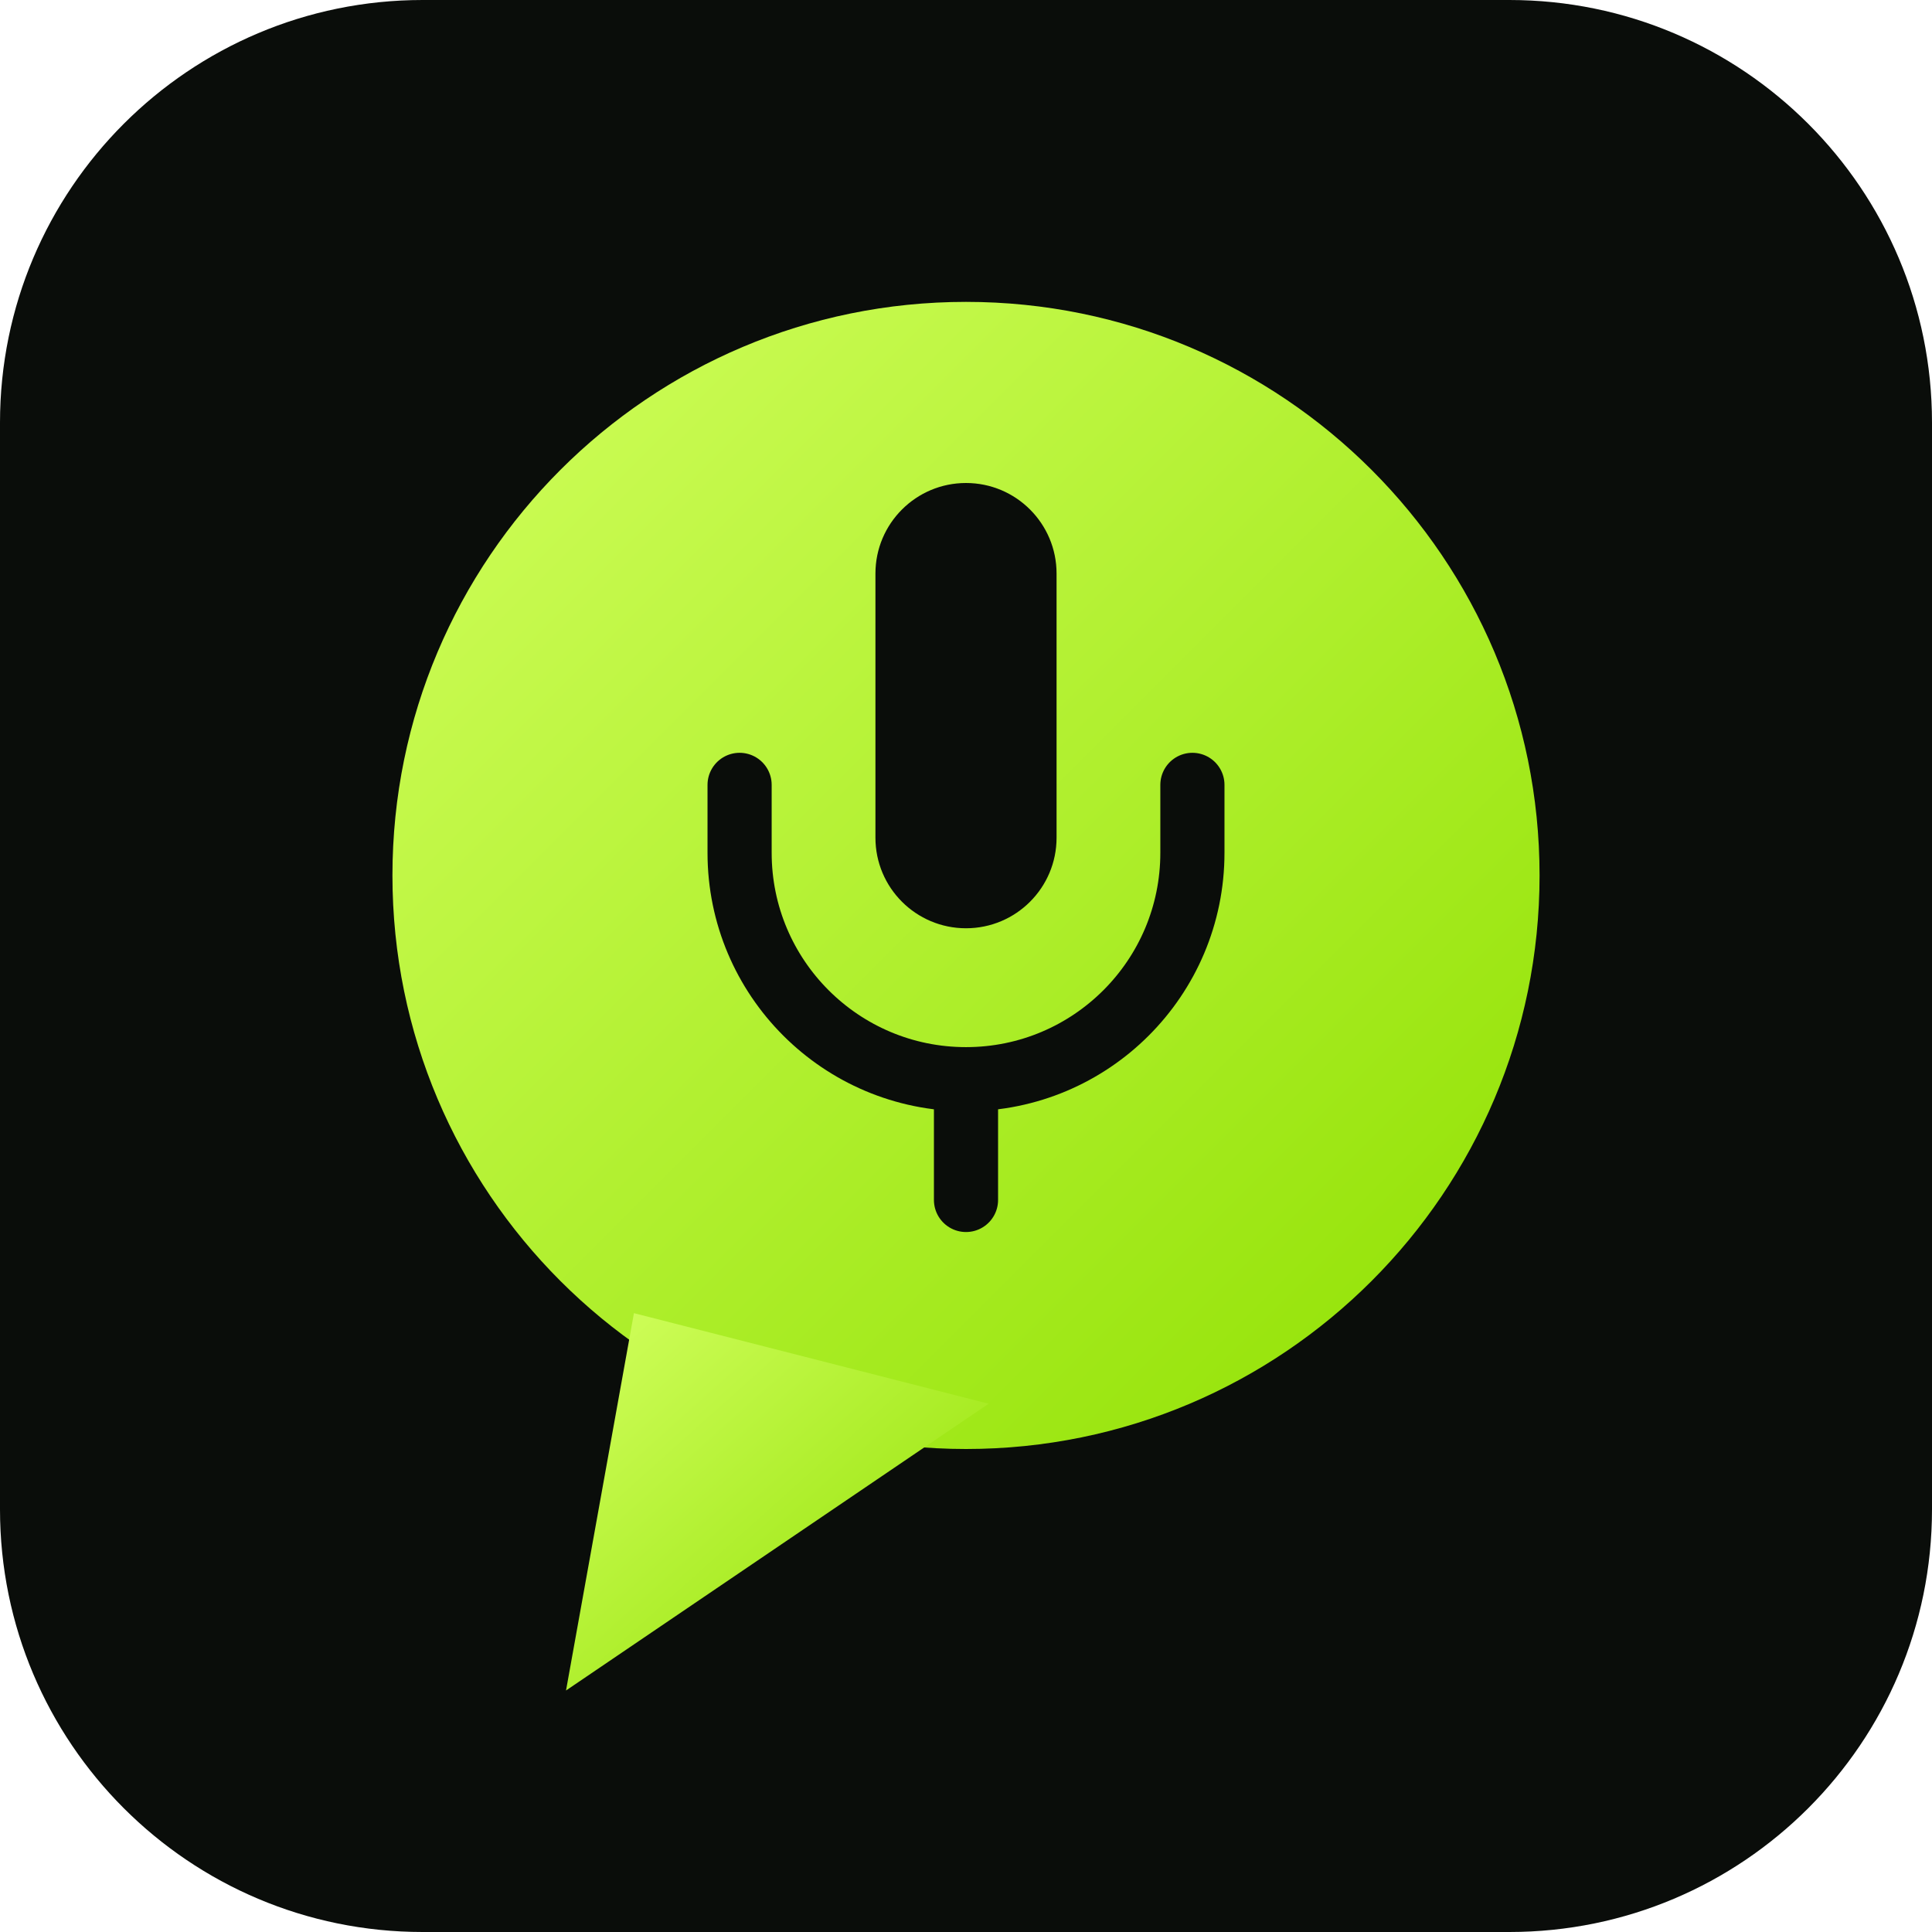
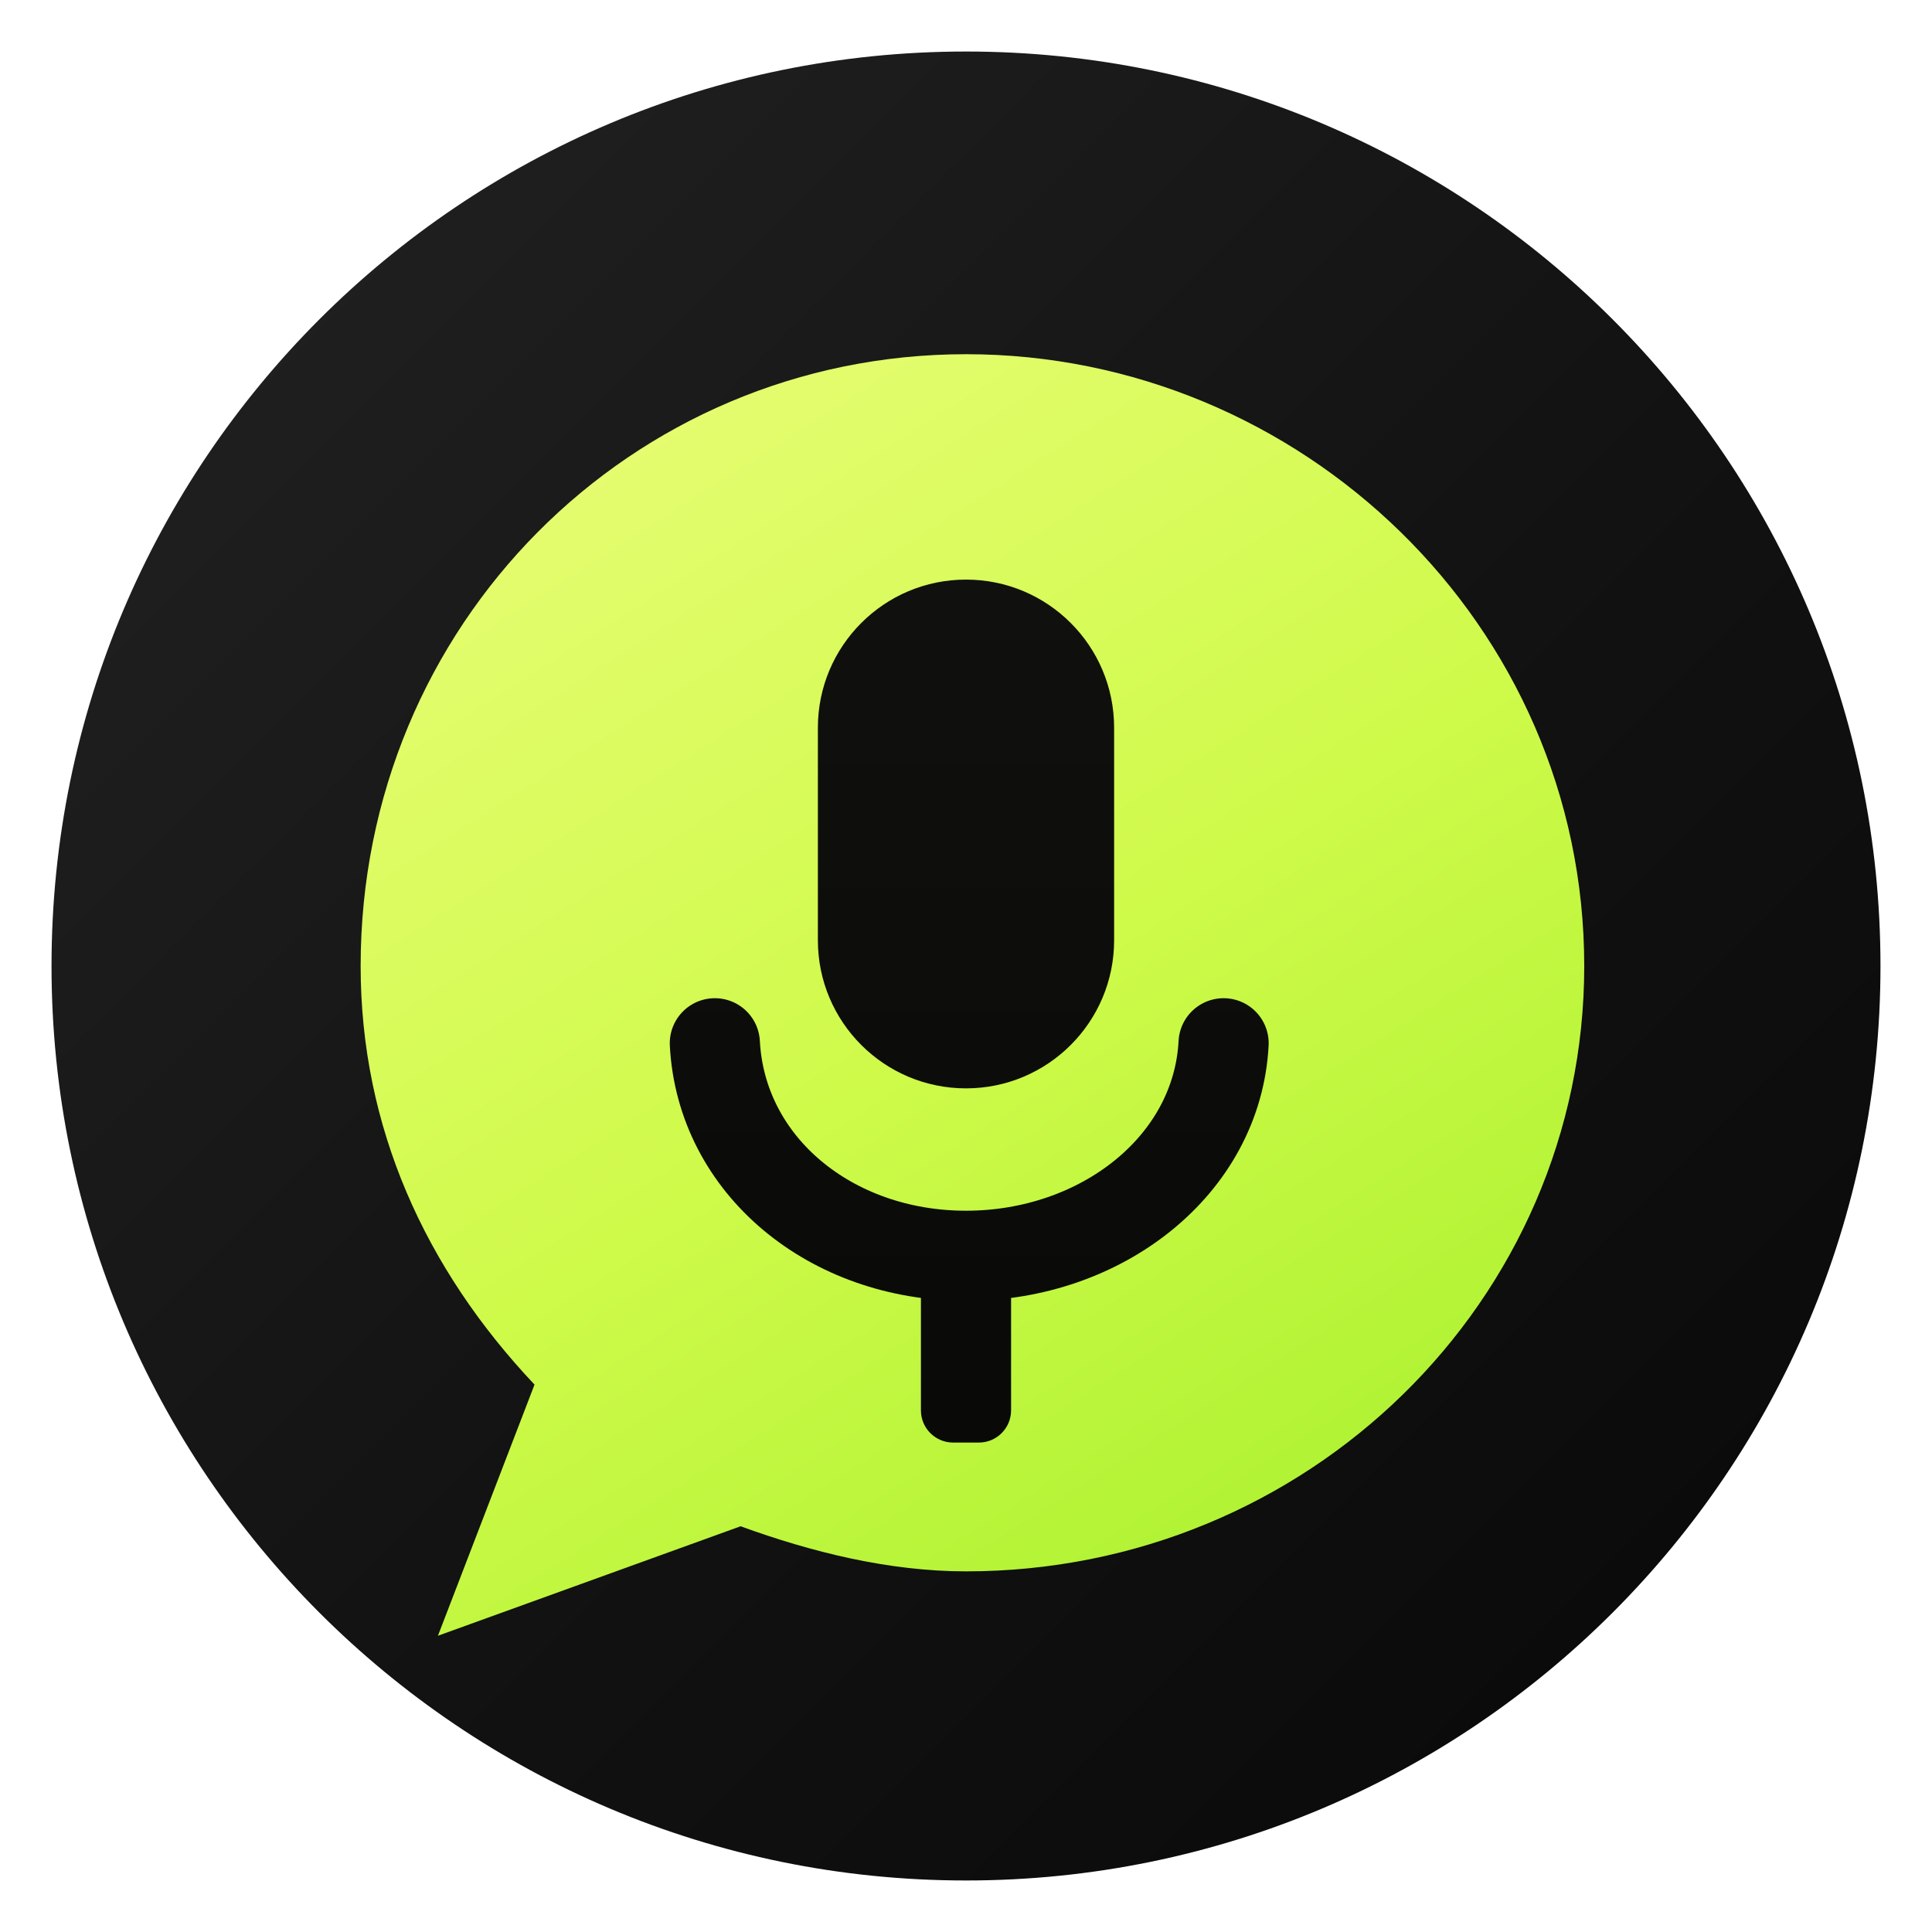
- <svg xmlns="http://www.w3.org/2000/svg" viewBox="0 0 512 512">
+ <svg xmlns="http://www.w3.org/2000/svg" width="1024" height="1024" viewBox="0 0 300 300">
  <defs>
-     <linearGradient id="g" x1="0" y1="0" x2="1" y2="1">
-       <stop offset="0" stop-color="#d2ff5e" />
-       <stop offset="1" stop-color="#8fe000" />
+     <linearGradient id="yaptap-disc" x1="0" y1="0" x2="1" y2="1">
+       <stop offset="0" stop-color="#222322" />
+       <stop offset="0.55" stop-color="#111211" />
+       <stop offset="1" stop-color="#080808" />
+     </linearGradient>
+     <linearGradient id="yaptap-lime" gradientUnits="userSpaceOnUse" x1="96" y1="65" x2="214" y2="250">
+       <stop offset="0" stop-color="#E5FC70" />
+       <stop offset="0.5" stop-color="#CEFA49" />
+       <stop offset="1" stop-color="#AAF12F" />
+     </linearGradient>
+     <linearGradient id="yaptap-mic" gradientUnits="userSpaceOnUse" x1="150" y1="90" x2="150" y2="224">
+       <stop offset="0" stop-color="#10110E" />
+       <stop offset="1" stop-color="#090A08" />
    </linearGradient>
  </defs>
-   <rect width="512" height="512" rx="112" fill="#0a0d0a" />
-   <circle cx="256" cy="232" r="152" fill="url(#g)" />
-   <path d="M168 348 L150 448 L262 372 Z" fill="url(#g)" />
-   <rect x="232" y="128" width="48" height="118" rx="24" fill="#0a0d0a" />
-   <path d="M196 208 v18 a60 60 0 0 0 120 0 v-18" fill="none" stroke="#0a0d0a" stroke-width="17" stroke-linecap="round" />
-   <path d="M256 288 v30" fill="none" stroke="#0a0d0a" stroke-width="17" stroke-linecap="round" />
+   <circle cx="150" cy="150" r="142" fill="url(#yaptap-disc)" />
+   <path fill="url(#yaptap-lime)" d="M150 55C202 55 246 97 246 150C246 202 203 244 150 244C138 244 126 241 115 237L68 254L83 215C66 197 56 175 56 150C56 97 98 55 150 55Z" />
+   <g fill="url(#yaptap-mic)">
+     <rect x="127" y="90" width="46" height="79" rx="23" />
+     <rect x="143" y="195" width="14" height="29" rx="5" />
+     <path d="M111 162C112 181 129 195 150 195C171 195 189 181 190 162" fill="none" stroke="url(#yaptap-mic)" stroke-width="14" stroke-linecap="round" />
+   </g>
</svg>
